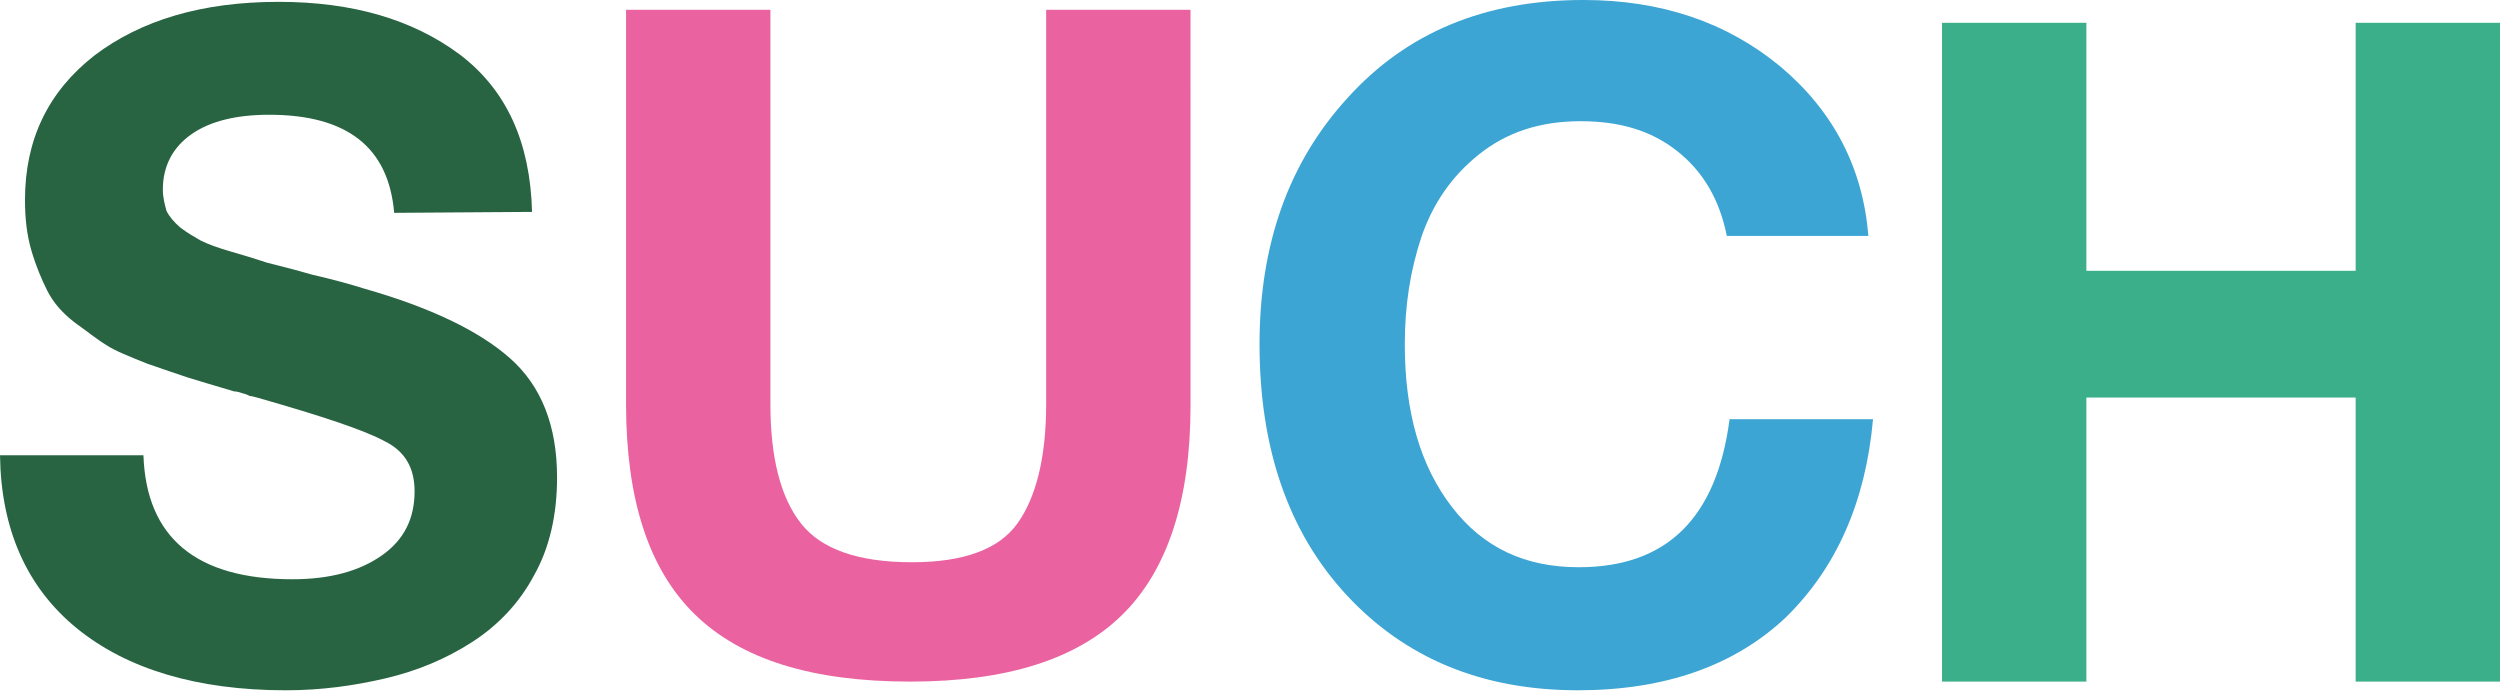
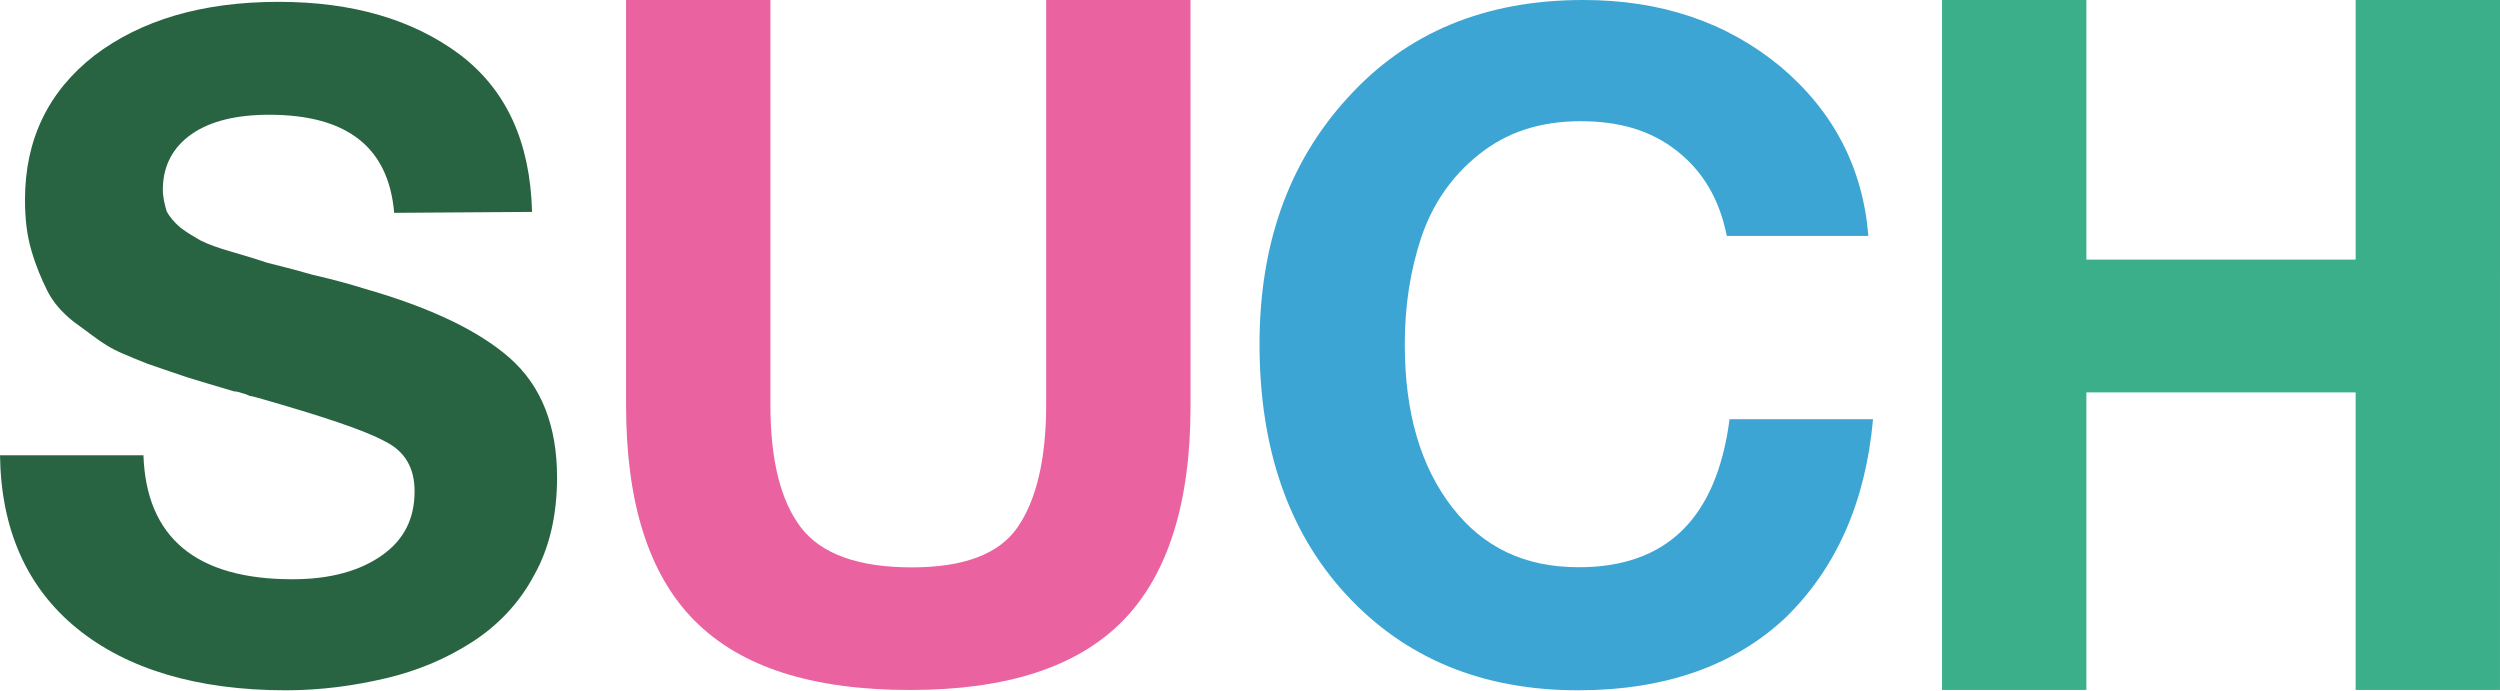
<svg xmlns="http://www.w3.org/2000/svg" width="152.498mm" height="42.108mm" viewBox="0 0 152.498 42.108" version="1.1" id="svg5" xml:space="preserve">
  <defs id="defs2" />
  <g id="layer1" transform="translate(-25.83487,-46.19669)">
    <g aria-label="SUCH " id="text9525" style="font-size:56.444px;letter-spacing:0.638px;fill:#39bfd7;stroke-width:2">
      <path d="m 58.29,59.122 c -0.113,-4.29 -1.58,-7.451 -4.403,-9.596 -2.879,-2.145 -6.548,-3.217 -11.063,-3.217 -4.685,0 -8.41,1.129 -11.232,3.274 -2.822,2.201 -4.233,5.136 -4.233,8.805 0,1.129 0.113,2.145 0.395,3.104 0.282,0.96 0.621,1.75 0.96,2.427 0.339,0.677 0.847,1.298 1.637,1.919 0.79,0.564 1.411,1.072 1.976,1.411 0.508,0.339 1.355,0.677 2.484,1.129 1.129,0.395 1.976,0.677 2.484,0.847 0.564,0.169 1.468,0.452 2.822,0.847 0.169,0 0.339,0.056 0.508,0.113 0.226,0.056 0.339,0.113 0.452,0.169 0.113,0 0.282,0.056 0.508,0.113 3.951,1.129 6.491,1.976 7.733,2.653 1.242,0.621 1.806,1.637 1.806,3.048 0,1.637 -0.621,2.935 -1.976,3.895 -1.355,0.96 -3.161,1.468 -5.475,1.468 -5.87,0 -8.918,-2.54 -9.088,-7.564 h -8.749 c 0.056,4.516 1.637,8.072 4.685,10.555 3.048,2.484 7.338,3.782 12.756,3.782 2.145,0 4.177,-0.282 6.096,-0.734 1.919,-0.452 3.669,-1.185 5.249,-2.201 1.58,-1.016 2.879,-2.371 3.782,-4.064 0.96,-1.693 1.411,-3.725 1.411,-5.983 0,-3.161 -0.96,-5.588 -2.879,-7.281 -1.919,-1.693 -4.911,-3.104 -8.862,-4.233 -0.903,-0.282 -1.919,-0.564 -3.161,-0.847 -1.185,-0.339 -2.088,-0.564 -2.766,-0.734 -0.677,-0.226 -1.411,-0.452 -2.201,-0.677 -0.79,-0.226 -1.411,-0.452 -1.863,-0.677 -0.395,-0.226 -0.79,-0.452 -1.242,-0.79 -0.395,-0.339 -0.677,-0.677 -0.847,-1.016 -0.113,-0.395 -0.226,-0.847 -0.226,-1.298 0,-1.468 0.621,-2.596 1.75,-3.387 1.129,-0.79 2.709,-1.185 4.741,-1.185 4.741,0 7.281,1.976 7.62,5.983 z" style="-inkscape-font-specification:'Helvetica Neue Bold';fill:#286442;fill-opacity:1" id="path2392" />
-       <path d="m 98.455,46.796 h -8.805 v 24.045 c 0,3.274 -0.621,5.701 -1.75,7.281 -1.129,1.58 -3.274,2.371 -6.435,2.371 -3.274,0 -5.532,-0.79 -6.773,-2.371 -1.242,-1.58 -1.863,-4.008 -1.863,-7.281 V 46.796 h -8.805 v 24.045 c 0,5.757 1.355,10.047 4.177,12.813 2.822,2.766 7.168,4.12 13.152,4.12 5.87,0 10.16,-1.355 12.926,-4.064 2.766,-2.709 4.177,-6.999 4.177,-12.756 z" style="-inkscape-font-specification:'Helvetica Neue Bold';fill:#ea62a0;fill-opacity:1" id="path2394" />
+       <path d="m 98.455,46.194 h -8.805 v 24.698 c 0,3.363 -0.621,5.856 -1.75,7.479 -1.129,1.623 -3.274,2.435 -6.435,2.435 -3.274,0 -5.532,-0.812 -6.773,-2.435 -1.242,-1.623 -1.863,-4.116 -1.863,-7.479 V 46.194 h -8.805 v 24.698 c 0,5.914 1.355,10.32 4.177,13.161 2.822,2.841 7.168,4.232 13.152,4.232 5.87,0 10.16,-1.391 12.926,-4.174 2.766,-2.783 4.177,-7.189 4.177,-13.103 z" style="-inkscape-font-specification:'Helvetica Neue Bold';fill:#ea62a0;fill-opacity:1;stroke-width:2.027" id="path2394" />
      <path d="m 140.087,71.766 h -8.749 c -0.79,6.04 -3.838,9.031 -9.2,9.031 -3.274,0 -5.814,-1.185 -7.733,-3.669 -1.919,-2.484 -2.879,-5.757 -2.879,-9.934 0,-2.371 0.339,-4.516 1.016,-6.548 0.677,-1.976 1.806,-3.669 3.5,-5.024 1.693,-1.355 3.725,-2.032 6.209,-2.032 2.371,0 4.29,0.564 5.87,1.806 1.58,1.242 2.596,2.935 3.048,5.193 h 8.636 c -0.339,-4.177 -2.145,-7.62 -5.362,-10.329 -3.274,-2.709 -7.281,-4.064 -12.023,-4.064 -5.983,0 -10.781,1.976 -14.393,5.983 -3.612,3.951 -5.362,8.975 -5.362,15.014 0,6.322 1.75,11.458 5.306,15.296 3.556,3.838 8.241,5.814 14.111,5.814 5.362,0 9.596,-1.524 12.7,-4.459 3.048,-2.992 4.854,-6.999 5.306,-12.079 z" style="-inkscape-font-specification:'Helvetica Neue Bold';fill:#3ca5d4;fill-opacity:1" id="path2396" />
-       <path d="m 178.333,47.587 h -8.805 V 62.714 H 153.102 V 47.587 h -8.805 v 40.188 h 8.805 v -17.328 h 16.425 v 17.328 h 8.805 z" style="-inkscape-font-specification:'Helvetica Neue Bold';fill:#3baf8a;fill-opacity:1" id="path2398" />
+       <path d="m 178.333,46.189 h -8.805 V 62.034 H 153.102 V 46.189 h -8.805 v 42.095 h 8.805 V 70.133 h 16.425 v 18.151 h 8.805 z" style="-inkscape-font-specification:'Helvetica Neue Bold';fill:#3baf8a;fill-opacity:1;stroke-width:2.047" id="path2398" />
    </g>
  </g>
</svg>
